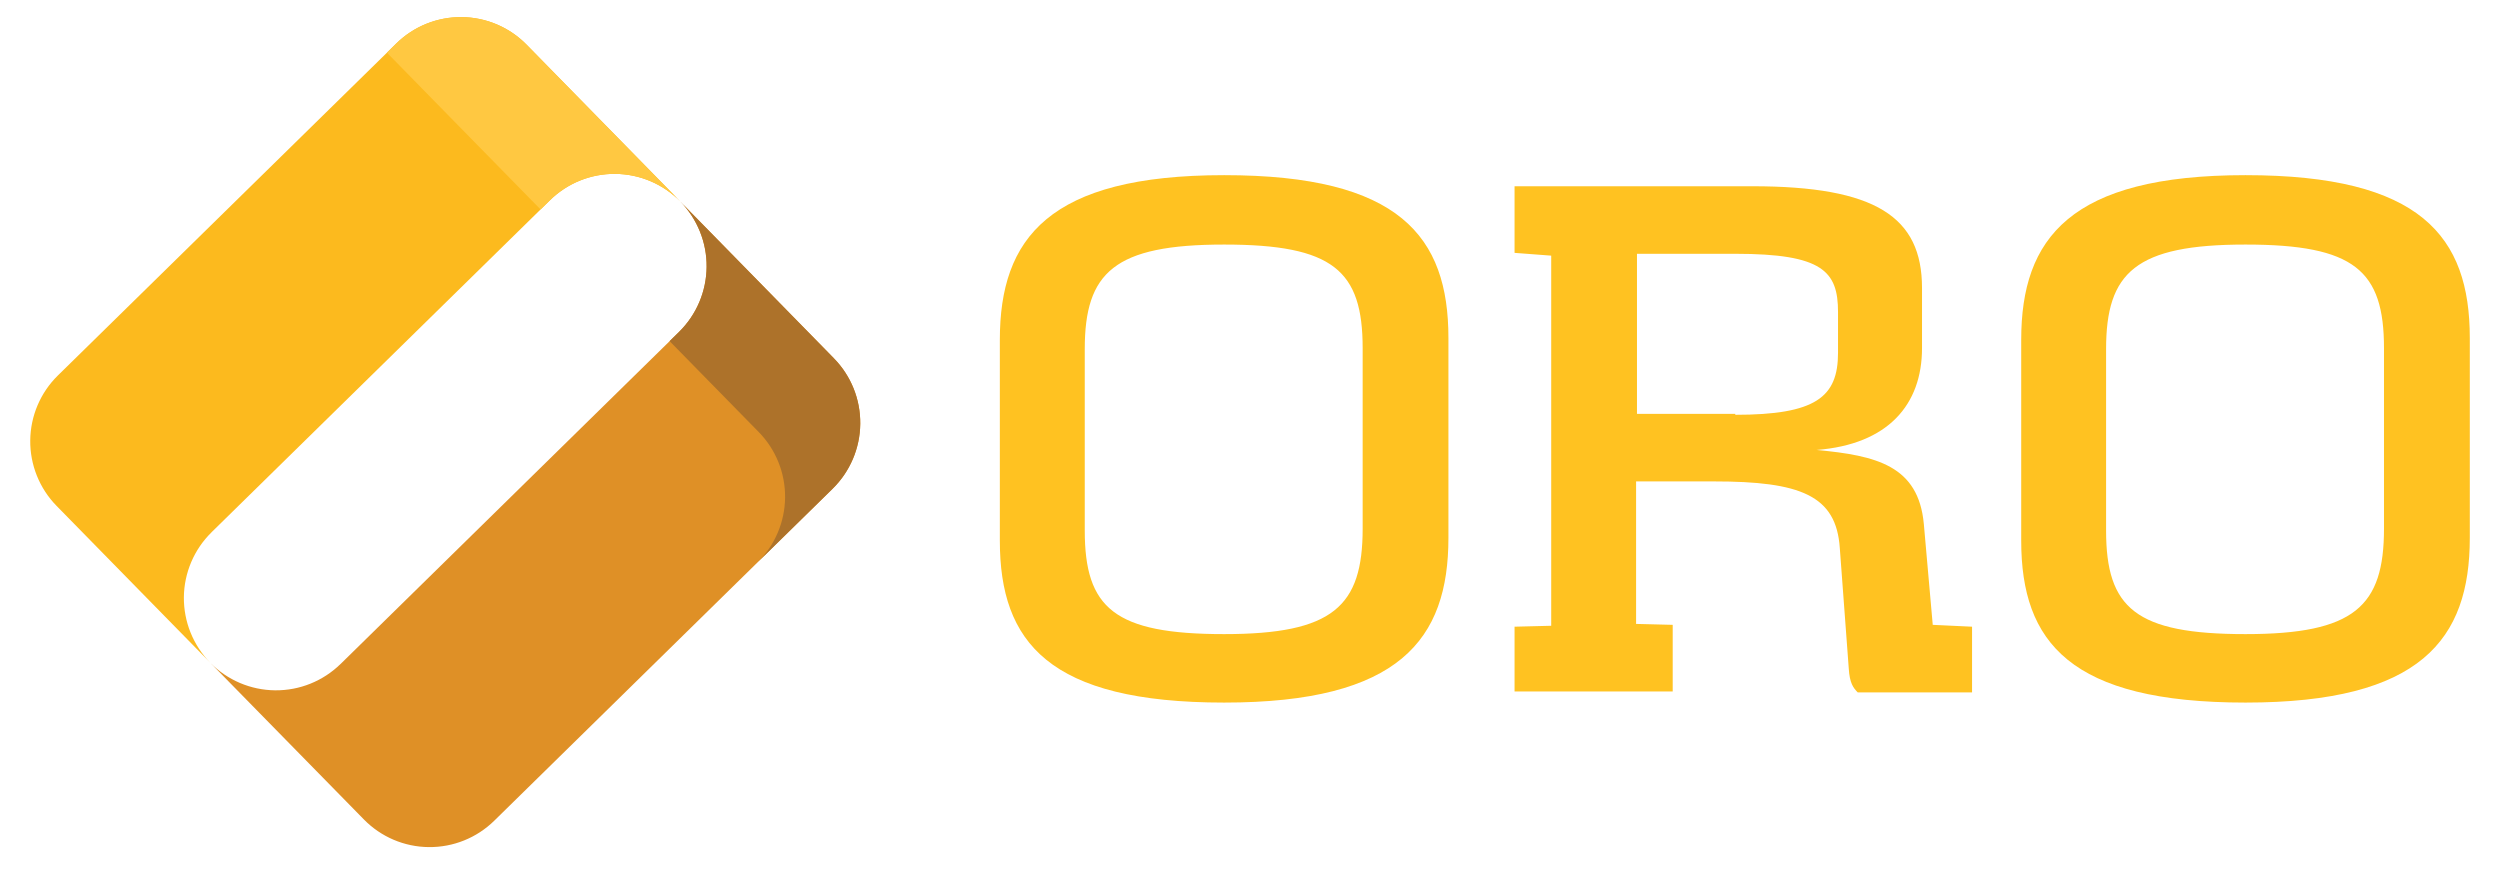
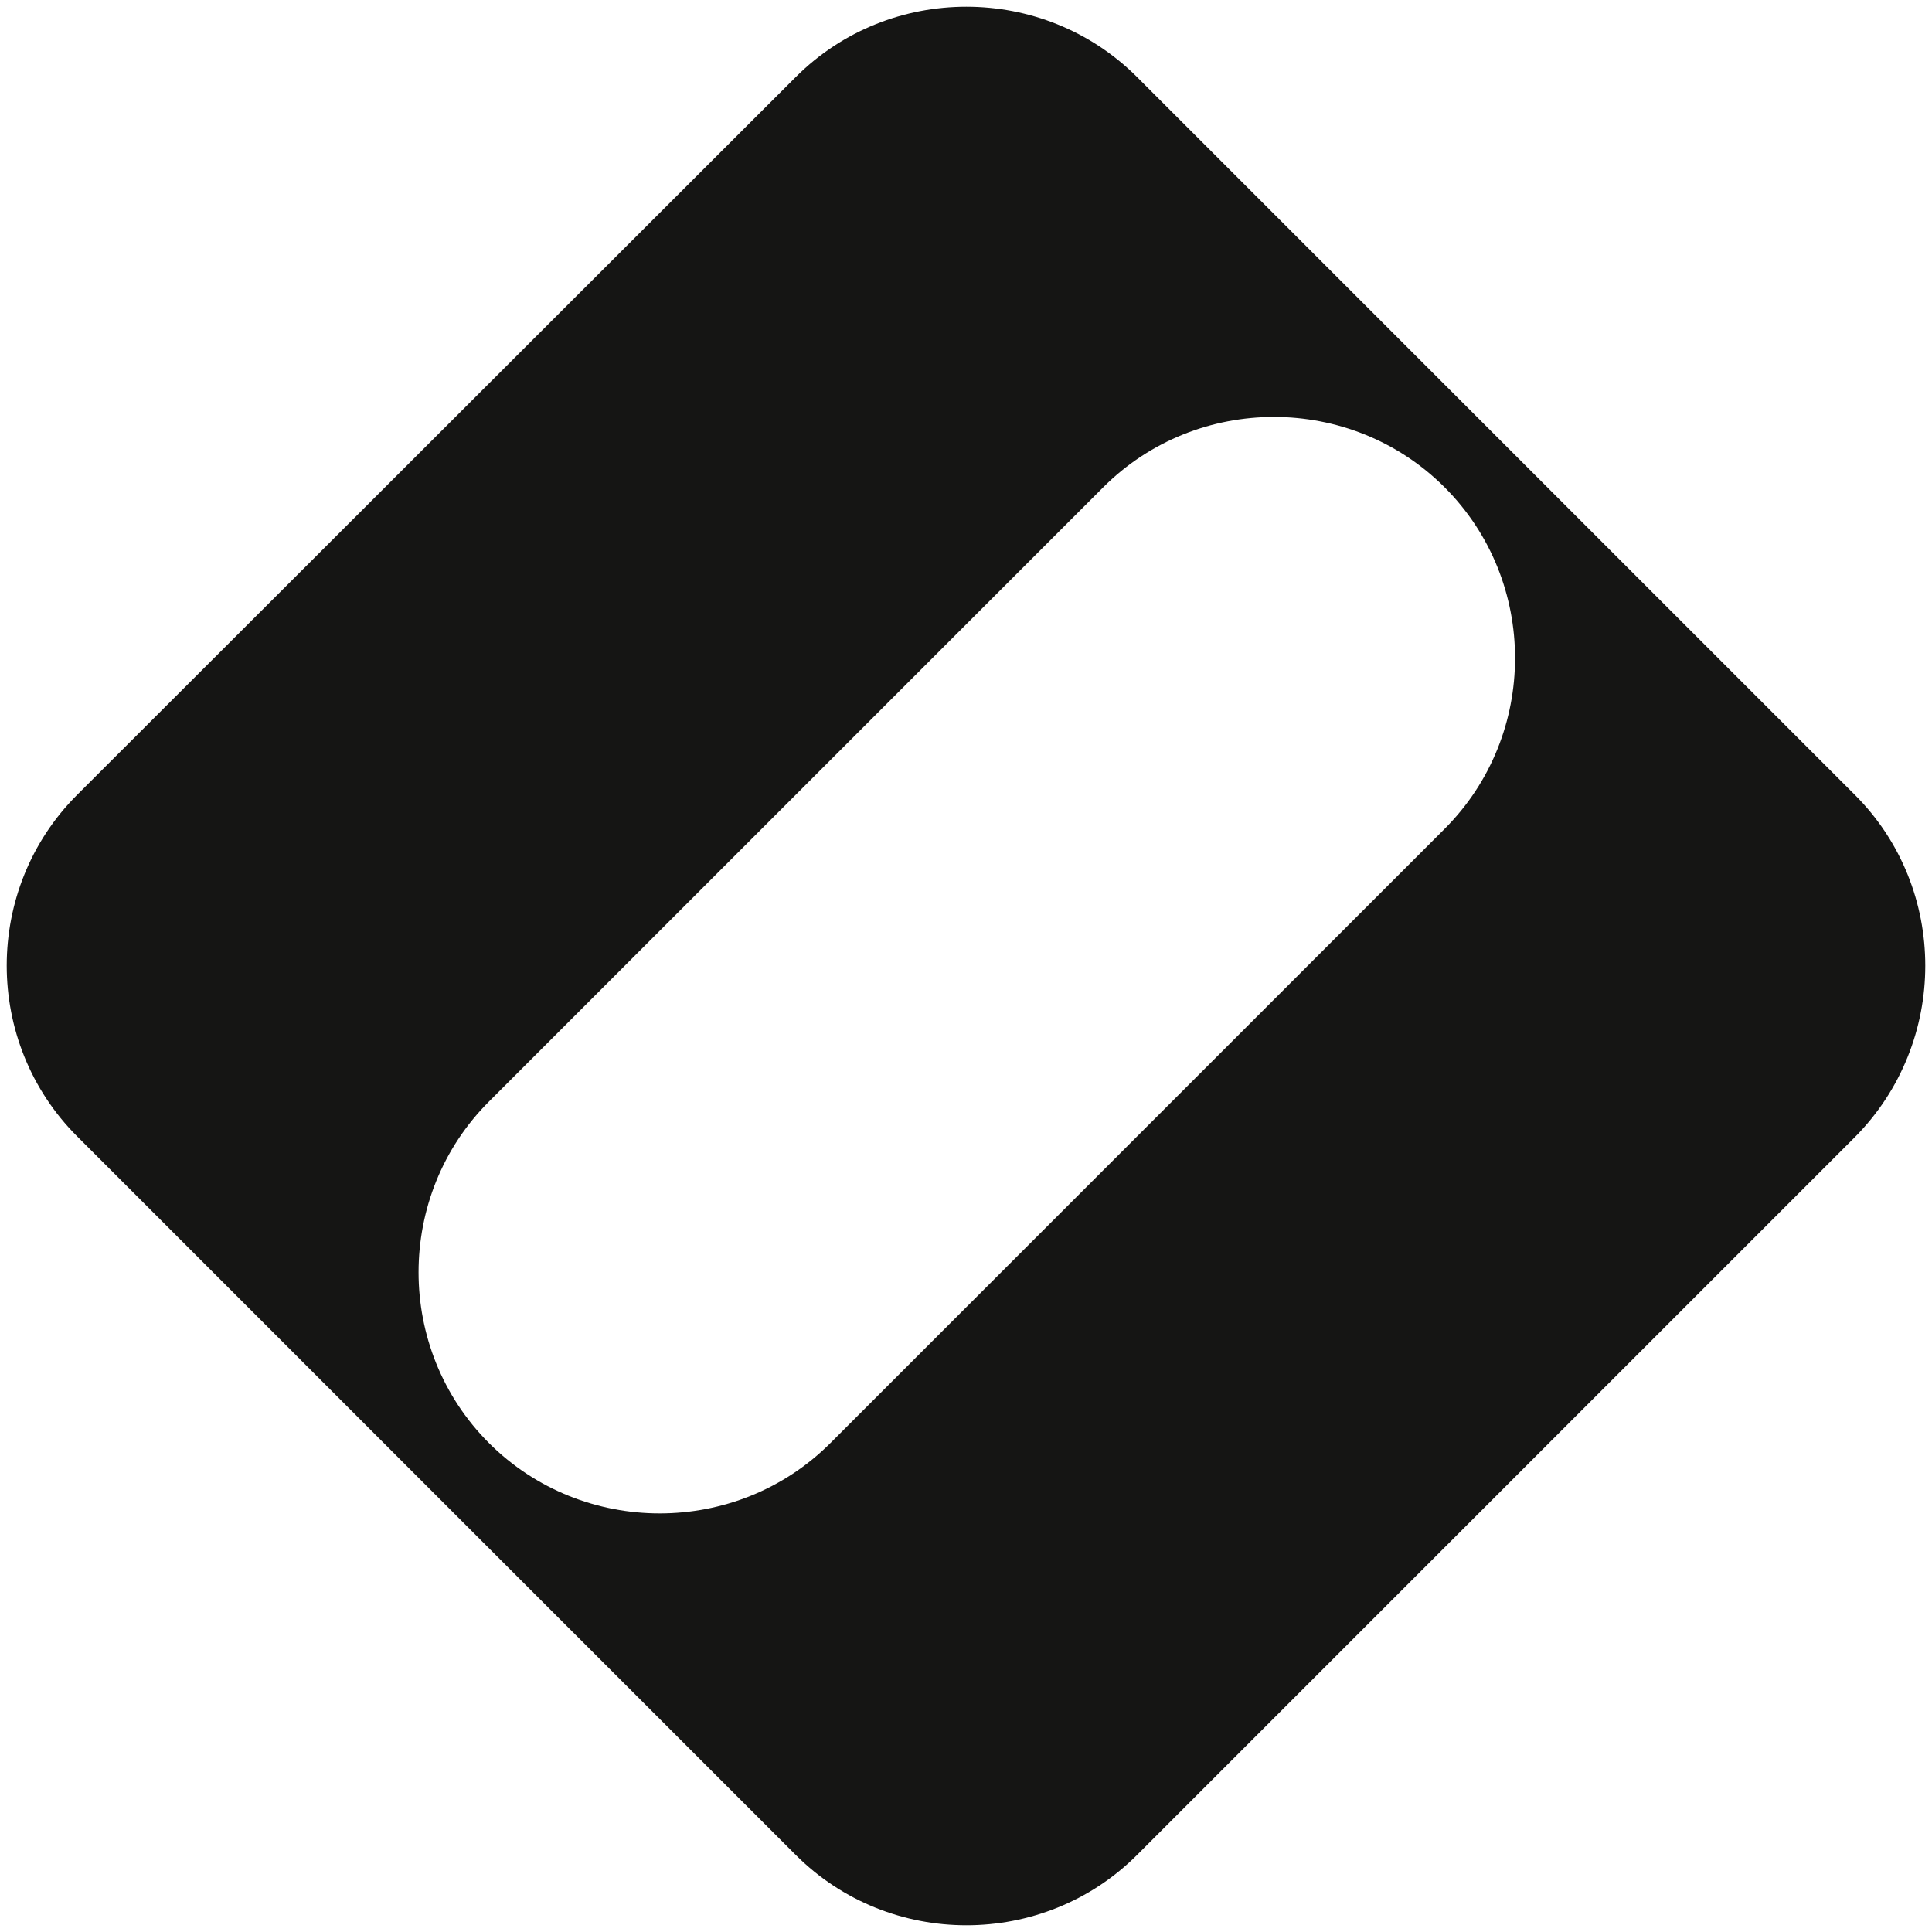
- <svg xmlns="http://www.w3.org/2000/svg" width="62" height="22" viewBox="0 0 62 22" fill="none">
-   <path d="M5.245 13.201L13.639 4.966C14.072 4.541 14.655 4.306 15.261 4.312C15.867 4.318 16.446 4.564 16.871 4.997L13.061 1.109C12.637 0.676 12.058 0.43 11.452 0.424C10.846 0.418 10.262 0.653 9.83 1.077L1.435 9.312C1.002 9.737 0.756 10.316 0.75 10.923C0.744 11.529 0.979 12.113 1.403 12.546L5.214 16.435C4.79 16.002 4.555 15.418 4.56 14.812C4.566 14.206 4.813 13.626 5.245 13.202" fill="#FCBA1E" />
-   <path d="M8.446 16.467L16.84 8.232C17.272 7.807 17.518 7.228 17.524 6.621C17.53 6.015 17.295 5.431 16.871 4.998L20.681 8.886C21.106 9.319 21.341 9.902 21.335 10.509C21.329 11.115 21.082 11.694 20.65 12.119L12.256 20.355C11.823 20.779 11.24 21.014 10.634 21.008C10.028 21.003 9.449 20.756 9.025 20.323L5.213 16.435C5.638 16.868 6.217 17.114 6.823 17.12C7.429 17.126 8.012 16.891 8.445 16.467" fill="#DF9026" />
-   <path d="M20.681 8.886L16.871 4.998C17.295 5.431 17.53 6.015 17.524 6.621C17.518 7.228 17.272 7.807 16.839 8.232L16.606 8.46L18.817 10.715C19.241 11.148 19.476 11.732 19.47 12.339C19.464 12.945 19.218 13.524 18.785 13.949L20.649 12.121C21.081 11.696 21.328 11.117 21.334 10.511C21.34 9.904 21.105 9.32 20.681 8.887" fill="#AD722A" />
-   <path d="M11.195 2.939L13.406 5.194L13.639 4.966C14.072 4.541 14.655 4.306 15.261 4.312C15.867 4.318 16.446 4.564 16.871 4.997L13.06 1.109C12.636 0.676 12.057 0.43 11.451 0.424C10.845 0.418 10.262 0.653 9.829 1.077L9.596 1.306L11.195 2.939Z" fill="#FFC841" />
-   <path d="M24.796 13.408V8.428C24.796 5.904 26.015 4.344 30.359 4.344C34.702 4.344 35.921 5.858 35.921 8.382V13.339C35.921 15.863 34.702 17.424 30.359 17.424C26.015 17.424 24.796 15.932 24.796 13.408ZM33.794 13.11V8.635C33.794 6.707 33.062 6.065 30.359 6.065C27.633 6.065 26.902 6.753 26.902 8.658V13.155C26.902 15.083 27.633 15.726 30.359 15.726C33.062 15.726 33.794 15.037 33.794 13.11Z" fill="#FFC221" />
-   <path d="M37.561 15.542L38.47 15.519V6.34L37.561 6.271V4.619H43.456C46.514 4.619 47.666 5.376 47.666 7.143V8.635C47.666 10.035 46.824 11.021 45.051 11.159C46.536 11.297 47.578 11.549 47.711 12.995L47.932 15.496L48.907 15.542V17.171H46.071C45.96 17.057 45.871 16.942 45.849 16.575L45.627 13.591C45.539 12.284 44.652 11.939 42.503 11.939H40.575V15.473L41.483 15.496V17.148H37.561V15.542ZM43.035 10.287C45.029 10.287 45.583 9.851 45.583 8.75V7.74C45.583 6.73 45.206 6.294 43.035 6.294H40.597V10.264H43.035V10.287Z" fill="#FFC221" />
-   <path d="M50.126 13.408V8.428C50.126 5.904 51.345 4.344 55.688 4.344C60.032 4.344 61.251 5.858 61.251 8.382V13.339C61.251 15.863 60.032 17.424 55.688 17.424C51.345 17.424 50.126 15.932 50.126 13.408ZM59.123 13.11V8.635C59.123 6.707 58.392 6.065 55.688 6.065C52.962 6.065 52.231 6.753 52.231 8.658V13.155C52.231 15.083 52.962 15.726 55.688 15.726C58.392 15.726 59.123 15.037 59.123 13.11Z" fill="#FFC221" />
+ <svg xmlns="http://www.w3.org/2000/svg" width="36" height="36" viewBox="0 0 36 36" fill="none">
+   <path d="M34.563 14.811L21.189 1.437C19.44 -0.312 16.575 -0.312 14.826 1.437L1.437 14.811C-0.312 16.56 -0.312 19.425 1.437 21.174L8.131 27.869L14.826 34.563C16.575 36.312 19.44 36.312 21.189 34.563L34.563 21.189C36.312 19.425 36.312 16.56 34.563 14.811ZM26.919 15.444L15.474 26.889C13.725 28.637 10.861 28.637 9.111 26.889C7.362 25.139 7.362 22.275 9.111 20.526L20.556 9.081C22.305 7.332 25.17 7.332 26.919 9.081C28.668 10.83 28.668 13.695 26.919 15.444Z" fill="#151514" />
</svg>
